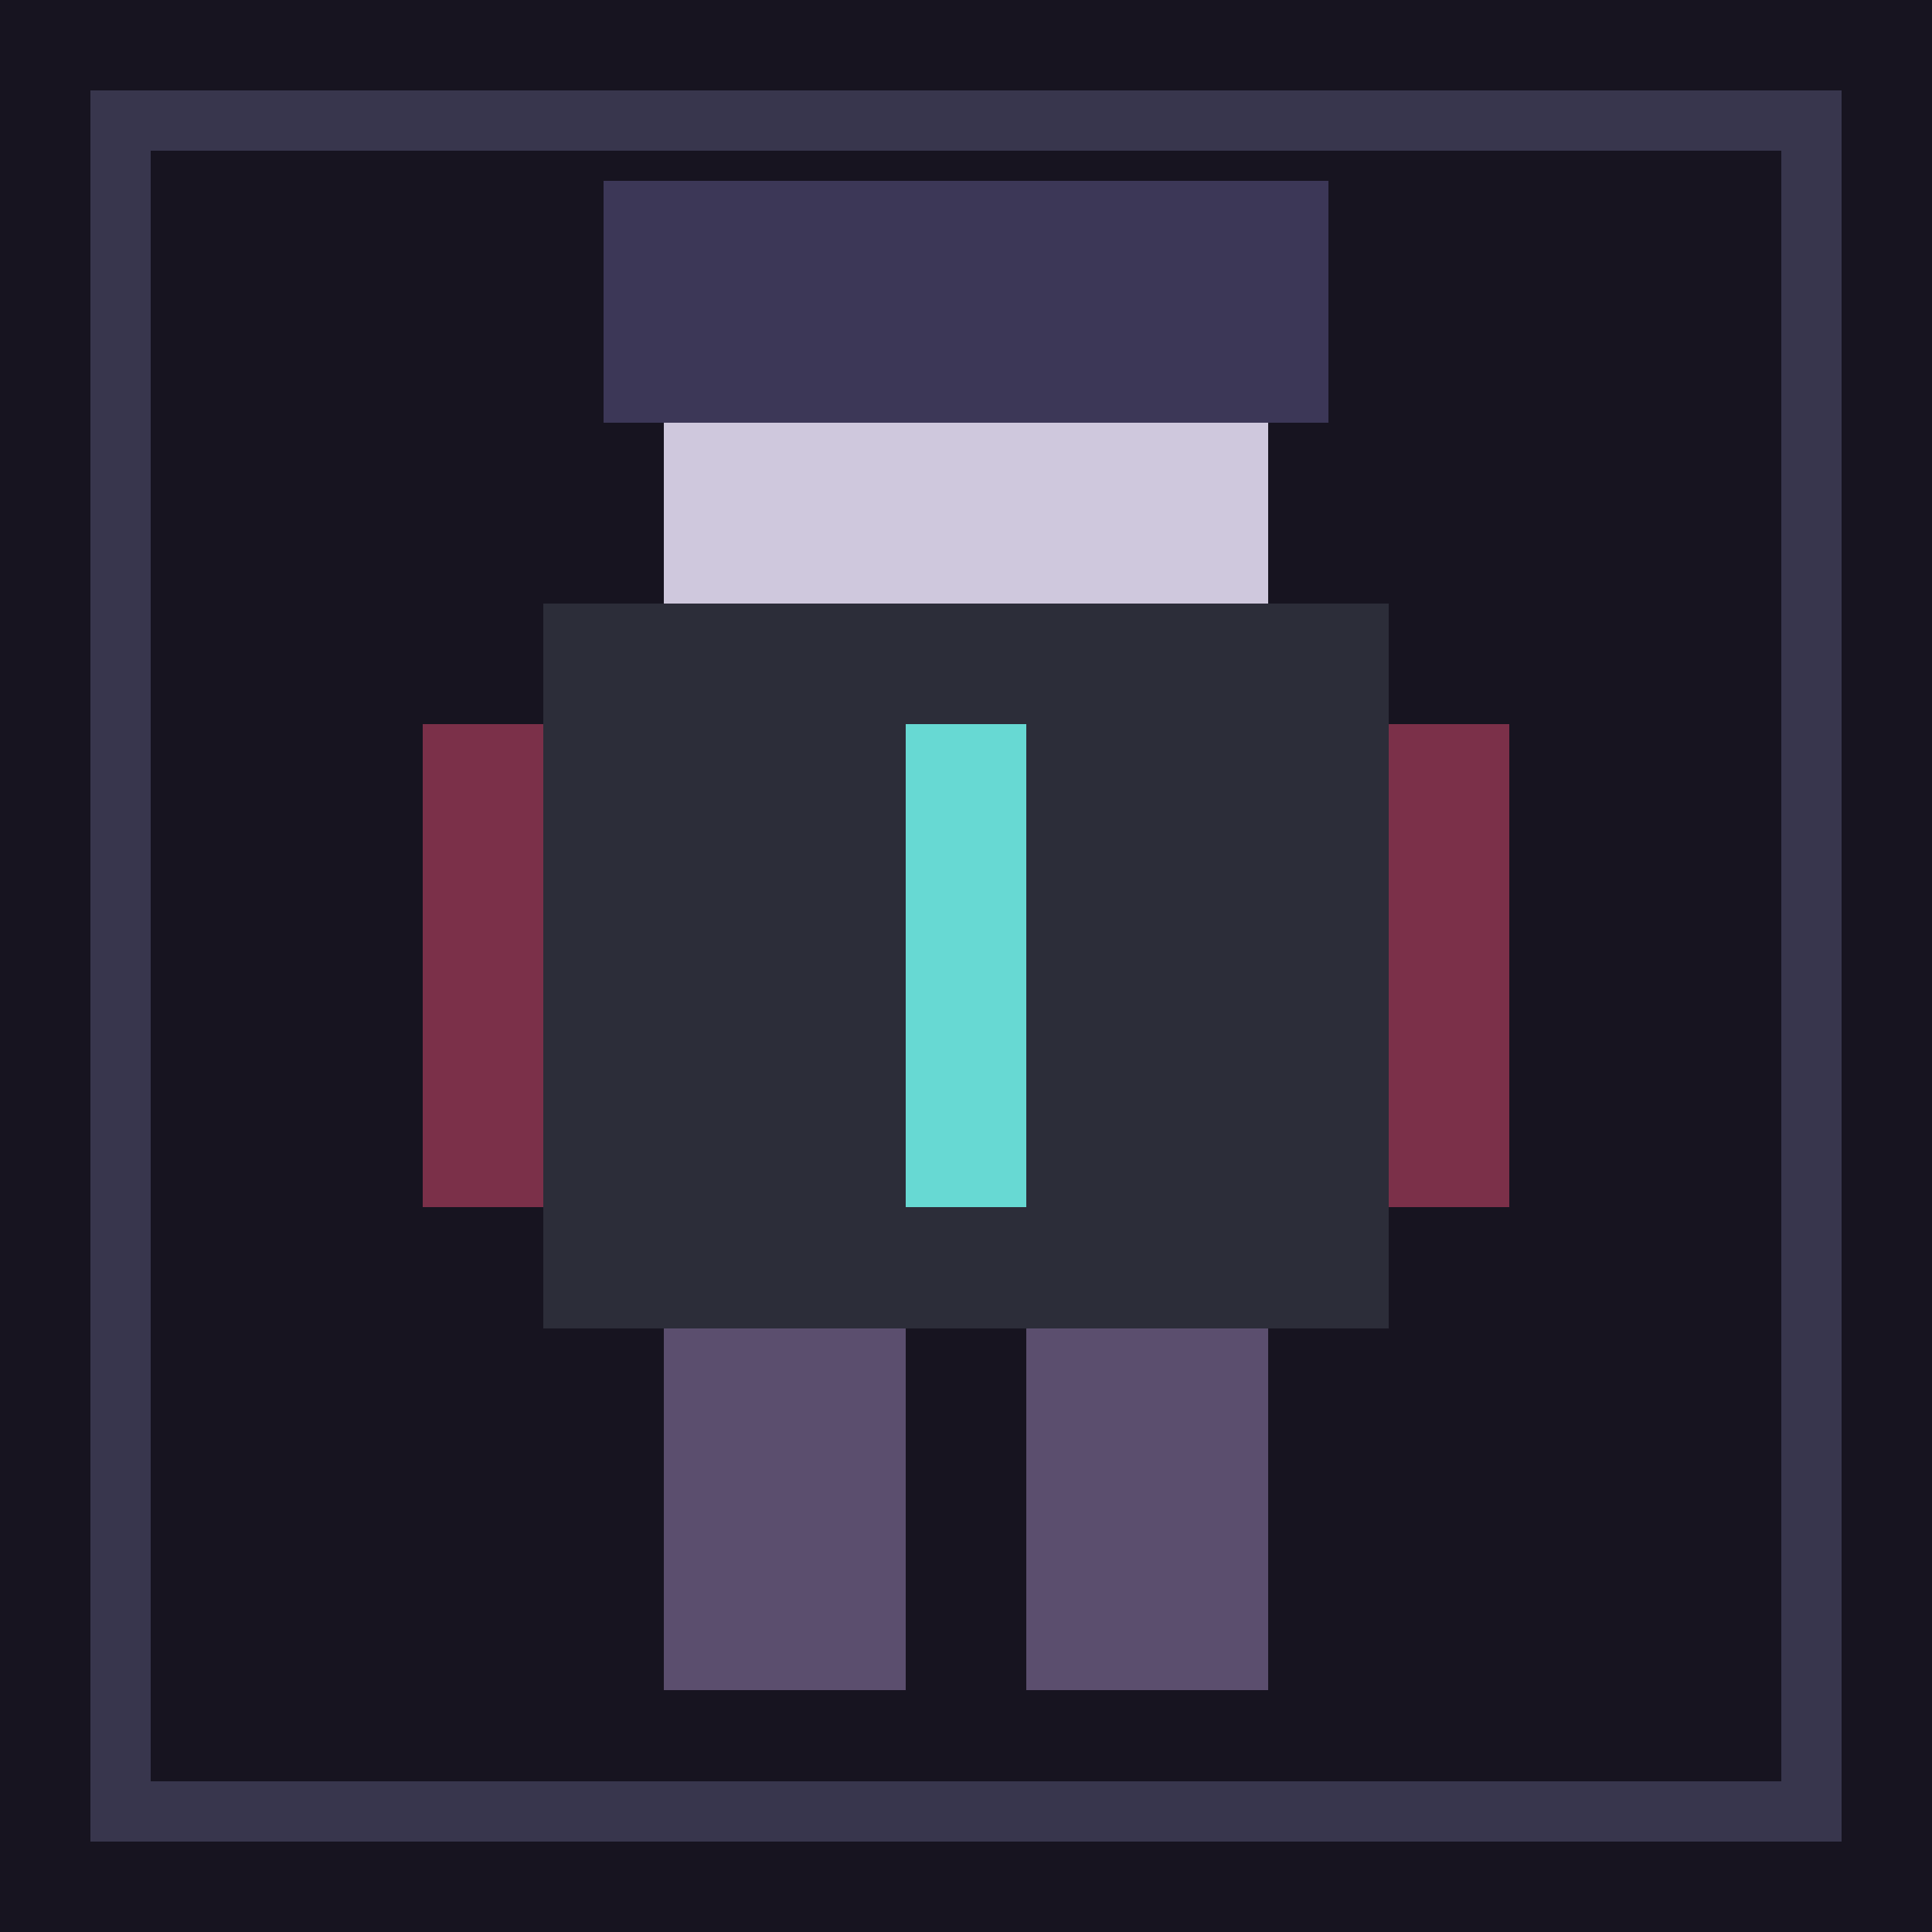
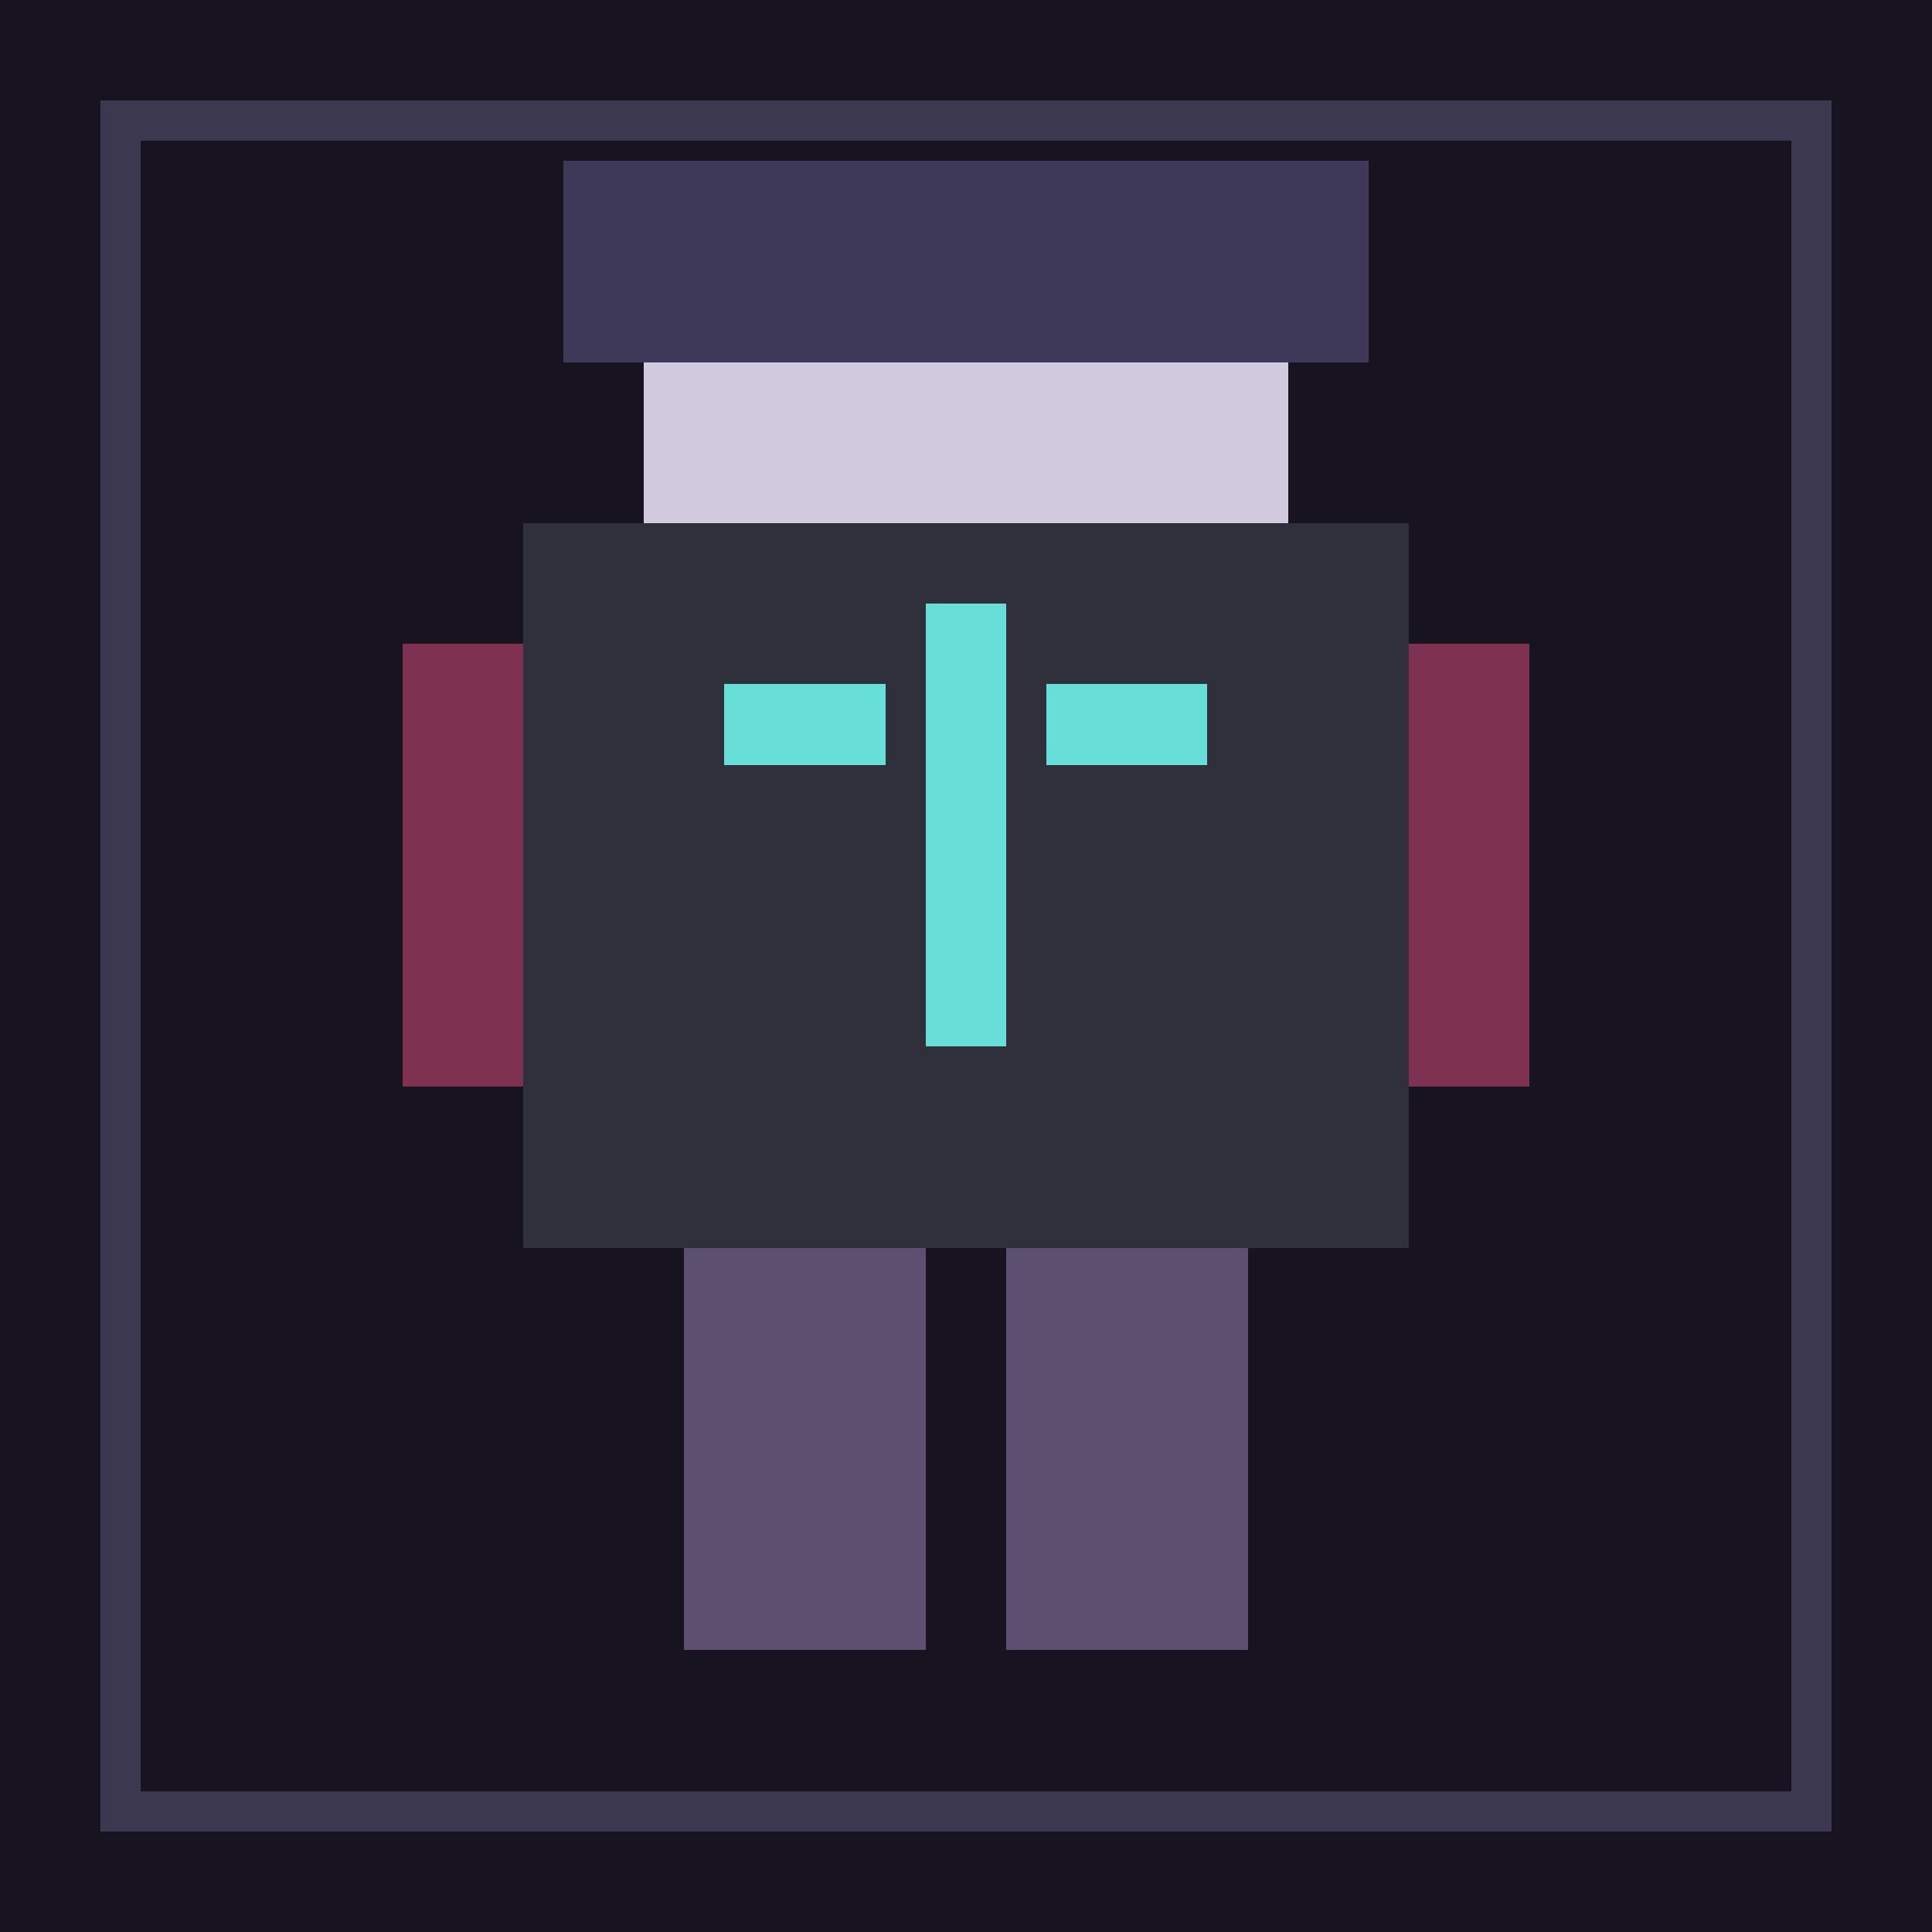
- <svg xmlns="http://www.w3.org/2000/svg" width="32" height="32" viewBox="0 0 32 32" shape-rendering="crispEdges">
-   <rect width="32" height="32" fill="#171420" />
-   <rect x="10" y="3" width="12" height="4" fill="#3c3757" />
-   <rect x="11" y="7" width="10" height="3" fill="#cfc8dd" />
-   <rect x="9" y="10" width="14" height="12" fill="#2c2d39" />
-   <rect x="7" y="12" width="2" height="8" fill="#7b3049" />
-   <rect x="23" y="12" width="2" height="8" fill="#7b3049" />
-   <rect x="11" y="22" width="4" height="6" fill="#5b4e6e" />
-   <rect x="17" y="22" width="4" height="6" fill="#5b4e6e" />
-   <rect x="15" y="12" width="2" height="8" fill="#67d9d3" />
-   <rect x="2" y="2" width="28" height="28" fill="none" stroke="#38364d" />
+ <svg xmlns="http://www.w3.org/2000/svg" width="48" height="48" viewBox="0 0 48 48" shape-rendering="crispEdges">
+   <rect width="48" height="48" fill="#171320" />
+   <rect x="14" y="4" width="20" height="5" fill="#3f3959" />
+   <rect x="16" y="9" width="16" height="4" fill="#d2cbdf" />
+   <rect x="13" y="13" width="22" height="18" fill="#2f303c" />
+   <rect x="10" y="16" width="3" height="11" fill="#7e3150" />
+   <rect x="35" y="16" width="3" height="11" fill="#7e3150" />
+   <rect x="18" y="17" width="4" height="2" fill="#67dfd8" />
+   <rect x="26" y="17" width="4" height="2" fill="#67dfd8" />
+   <rect x="23" y="15" width="2" height="11" fill="#67dfd8" />
+   <rect x="17" y="31" width="6" height="10" fill="#5c4f70" />
+   <rect x="25" y="31" width="6" height="10" fill="#5c4f70" />
+   <rect x="3" y="3" width="42" height="42" fill="none" stroke="#3b3850" />
</svg>
